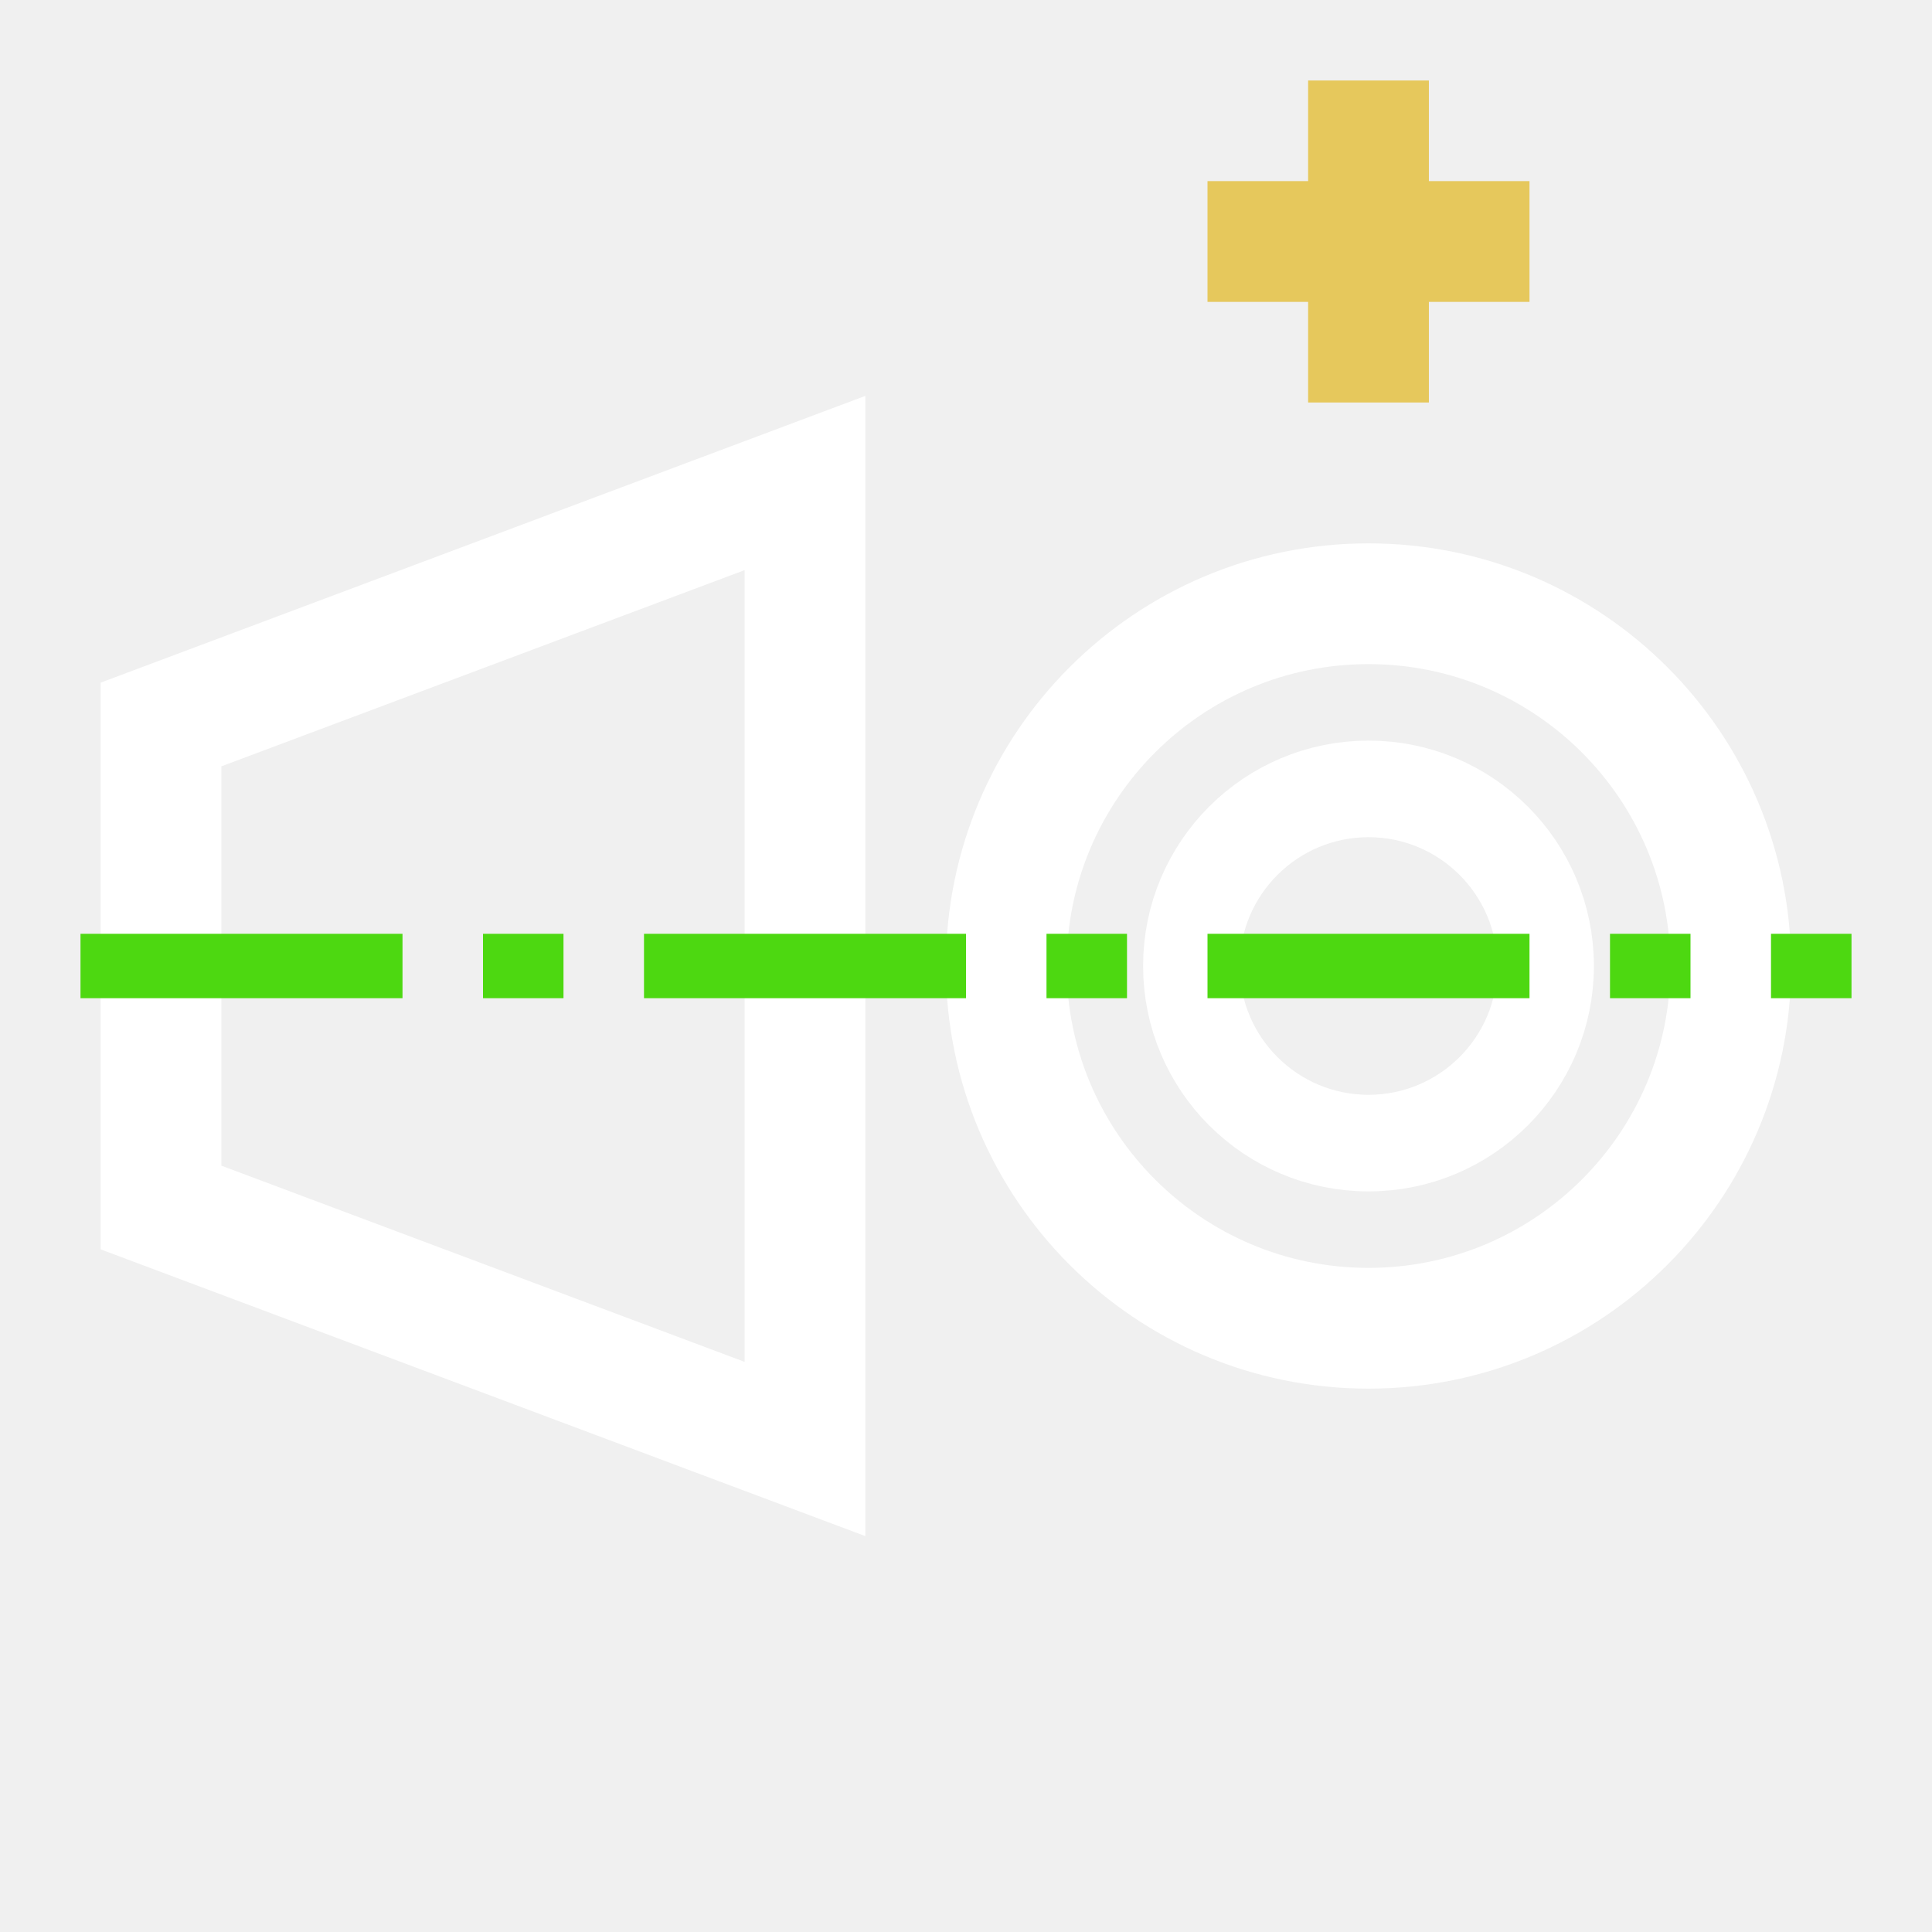
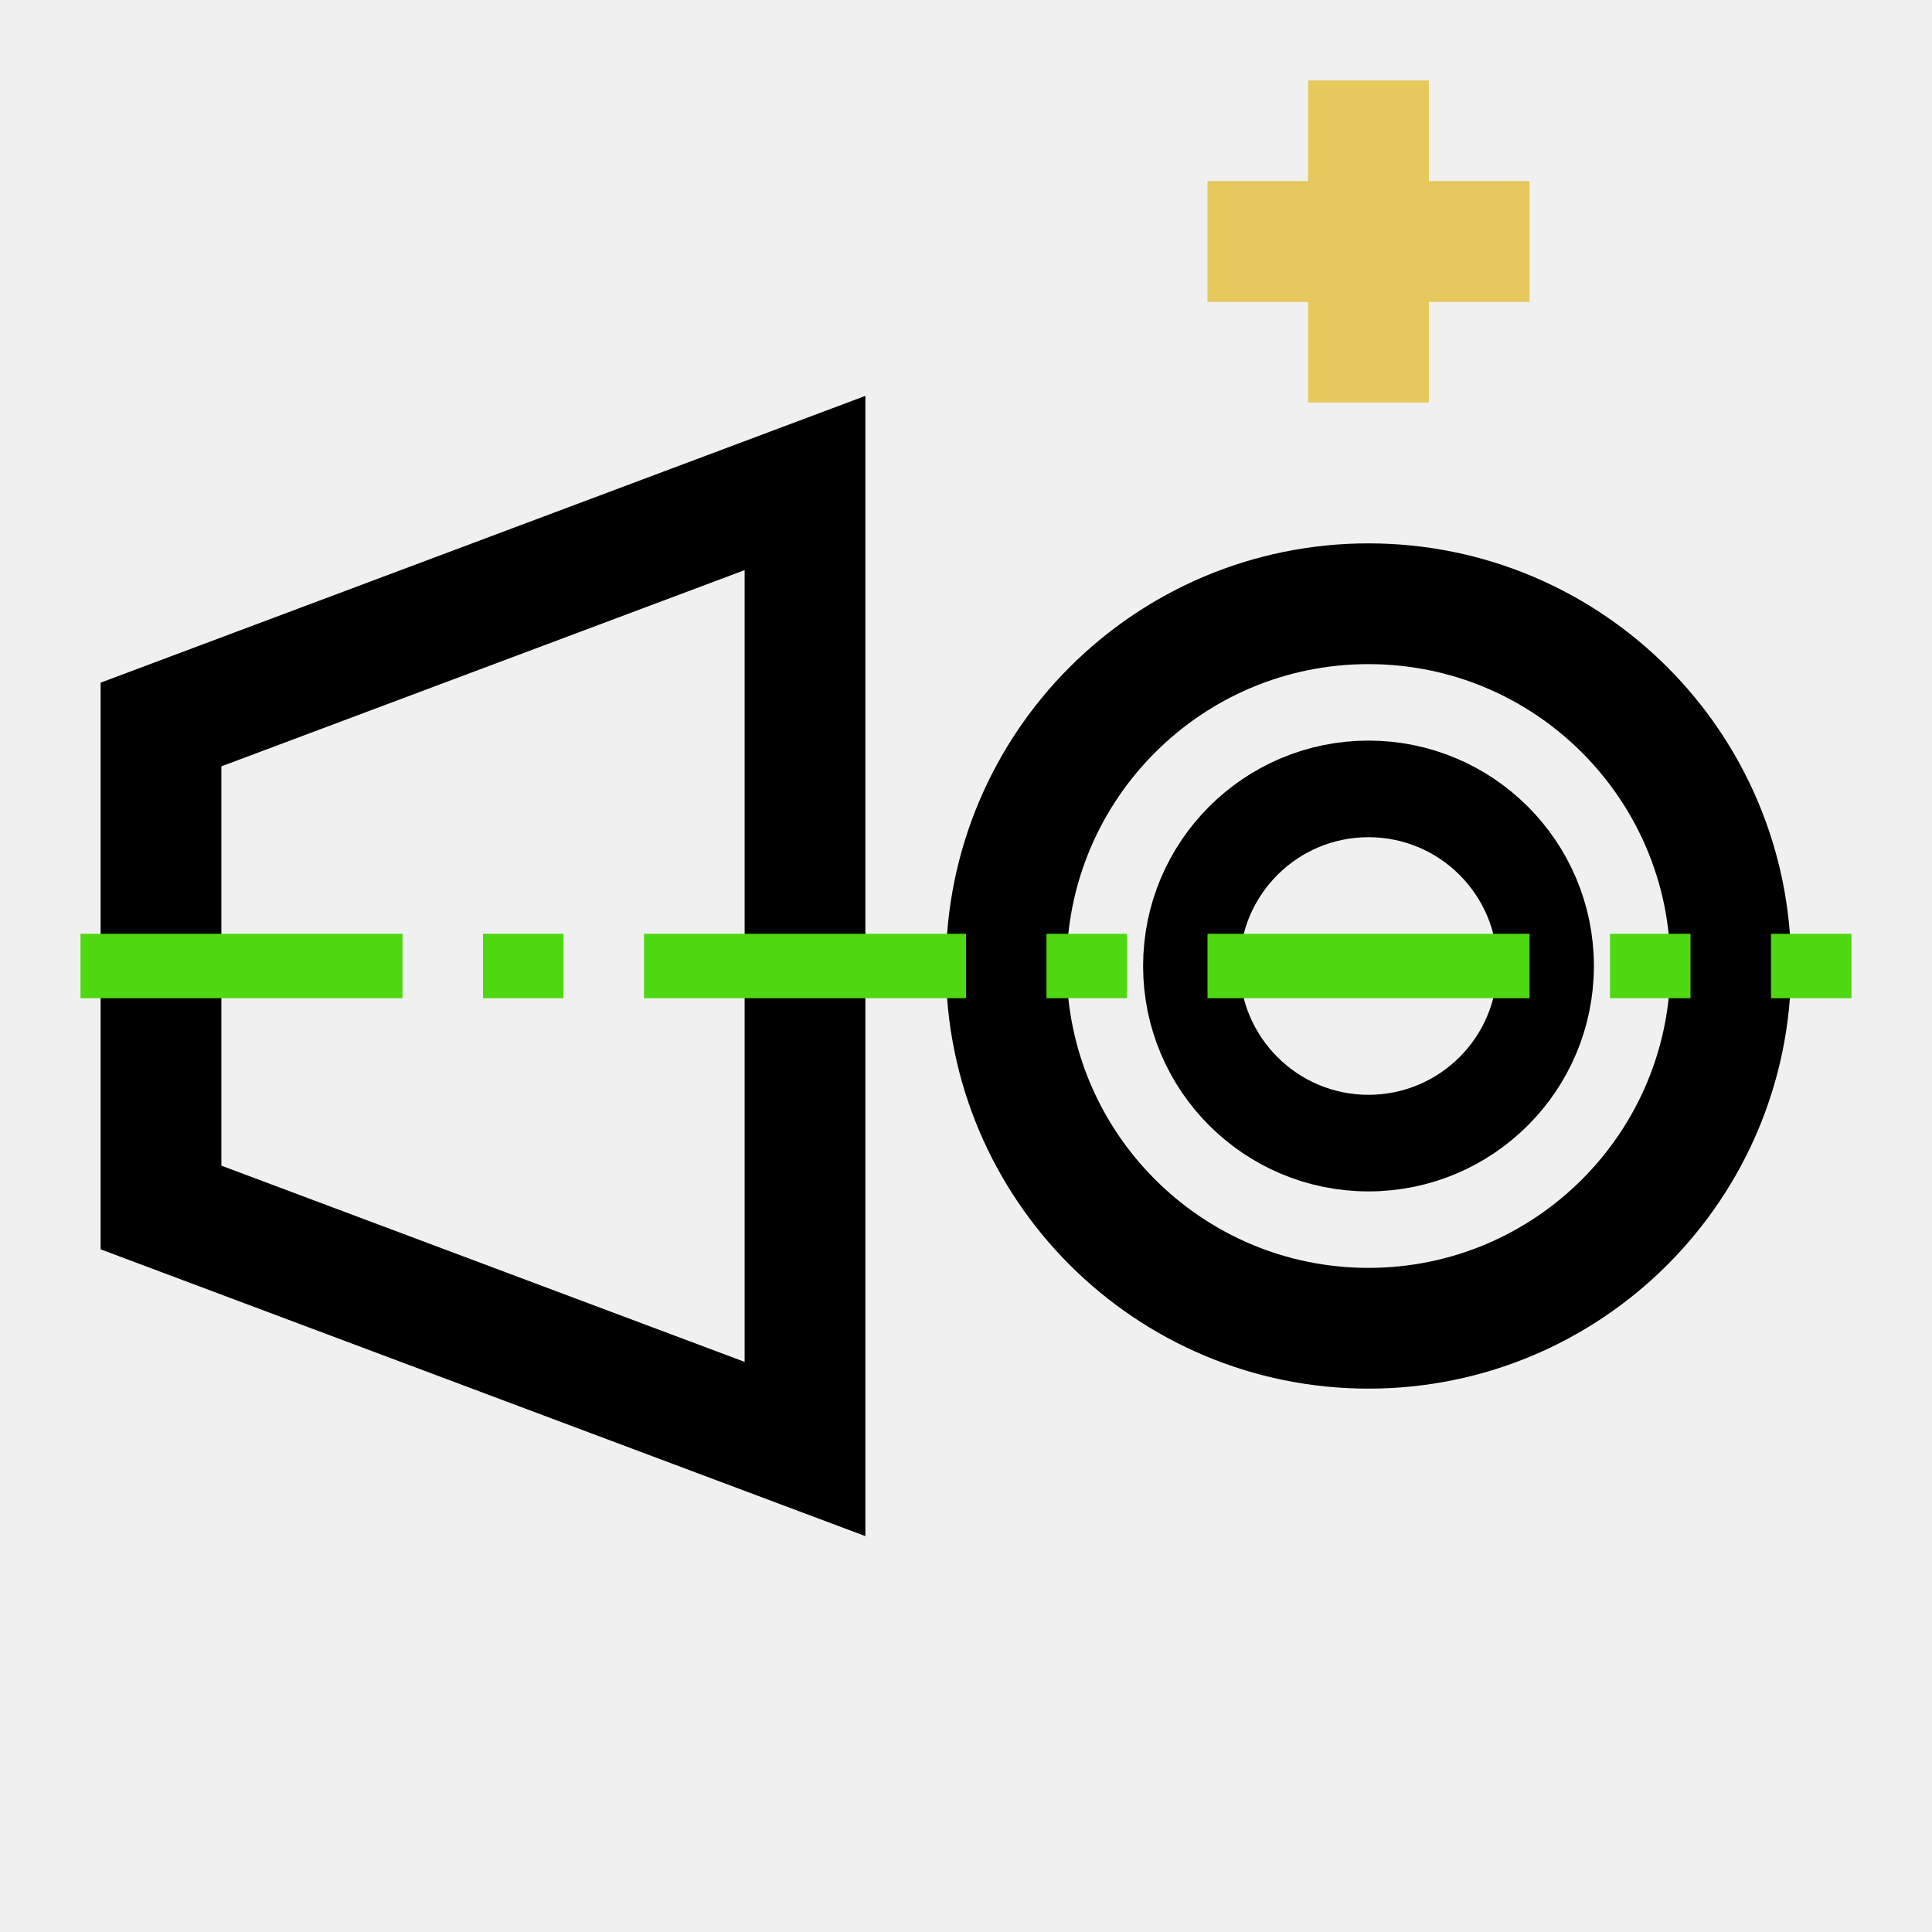
<svg xmlns="http://www.w3.org/2000/svg" width="24" height="24" viewBox="0 0 24 24">
-   <path d="M2 9L10 6V18L2 15Z" fill="none" stroke="#ffffff" stroke-width="1.5" />
-   <circle cx="17" cy="12" r="4.5" fill="none" stroke="#ffffff" stroke-width="1.5" />
-   <circle cx="17" cy="12" r="2.2" fill="none" stroke="#ffffff" stroke-width="1.2" />
+   <path d="M2 9L10 6V18L2 15Z" fill="none" stroke="currentColor" stroke-width="1.5" />
+   <circle cx="17" cy="12" r="4.5" fill="none" stroke="currentColor" stroke-width="1.5" />
+   <circle cx="17" cy="12" r="2.2" fill="none" stroke="currentColor" stroke-width="1.2" />
  <path d="M1 12H23" stroke="#4dd811" stroke-width=".8" stroke-dasharray="4 1 1 1" />
  <path d="M17 1V5M15 3H19" stroke="#e6c85c" stroke-width="1.5" />
</svg>
